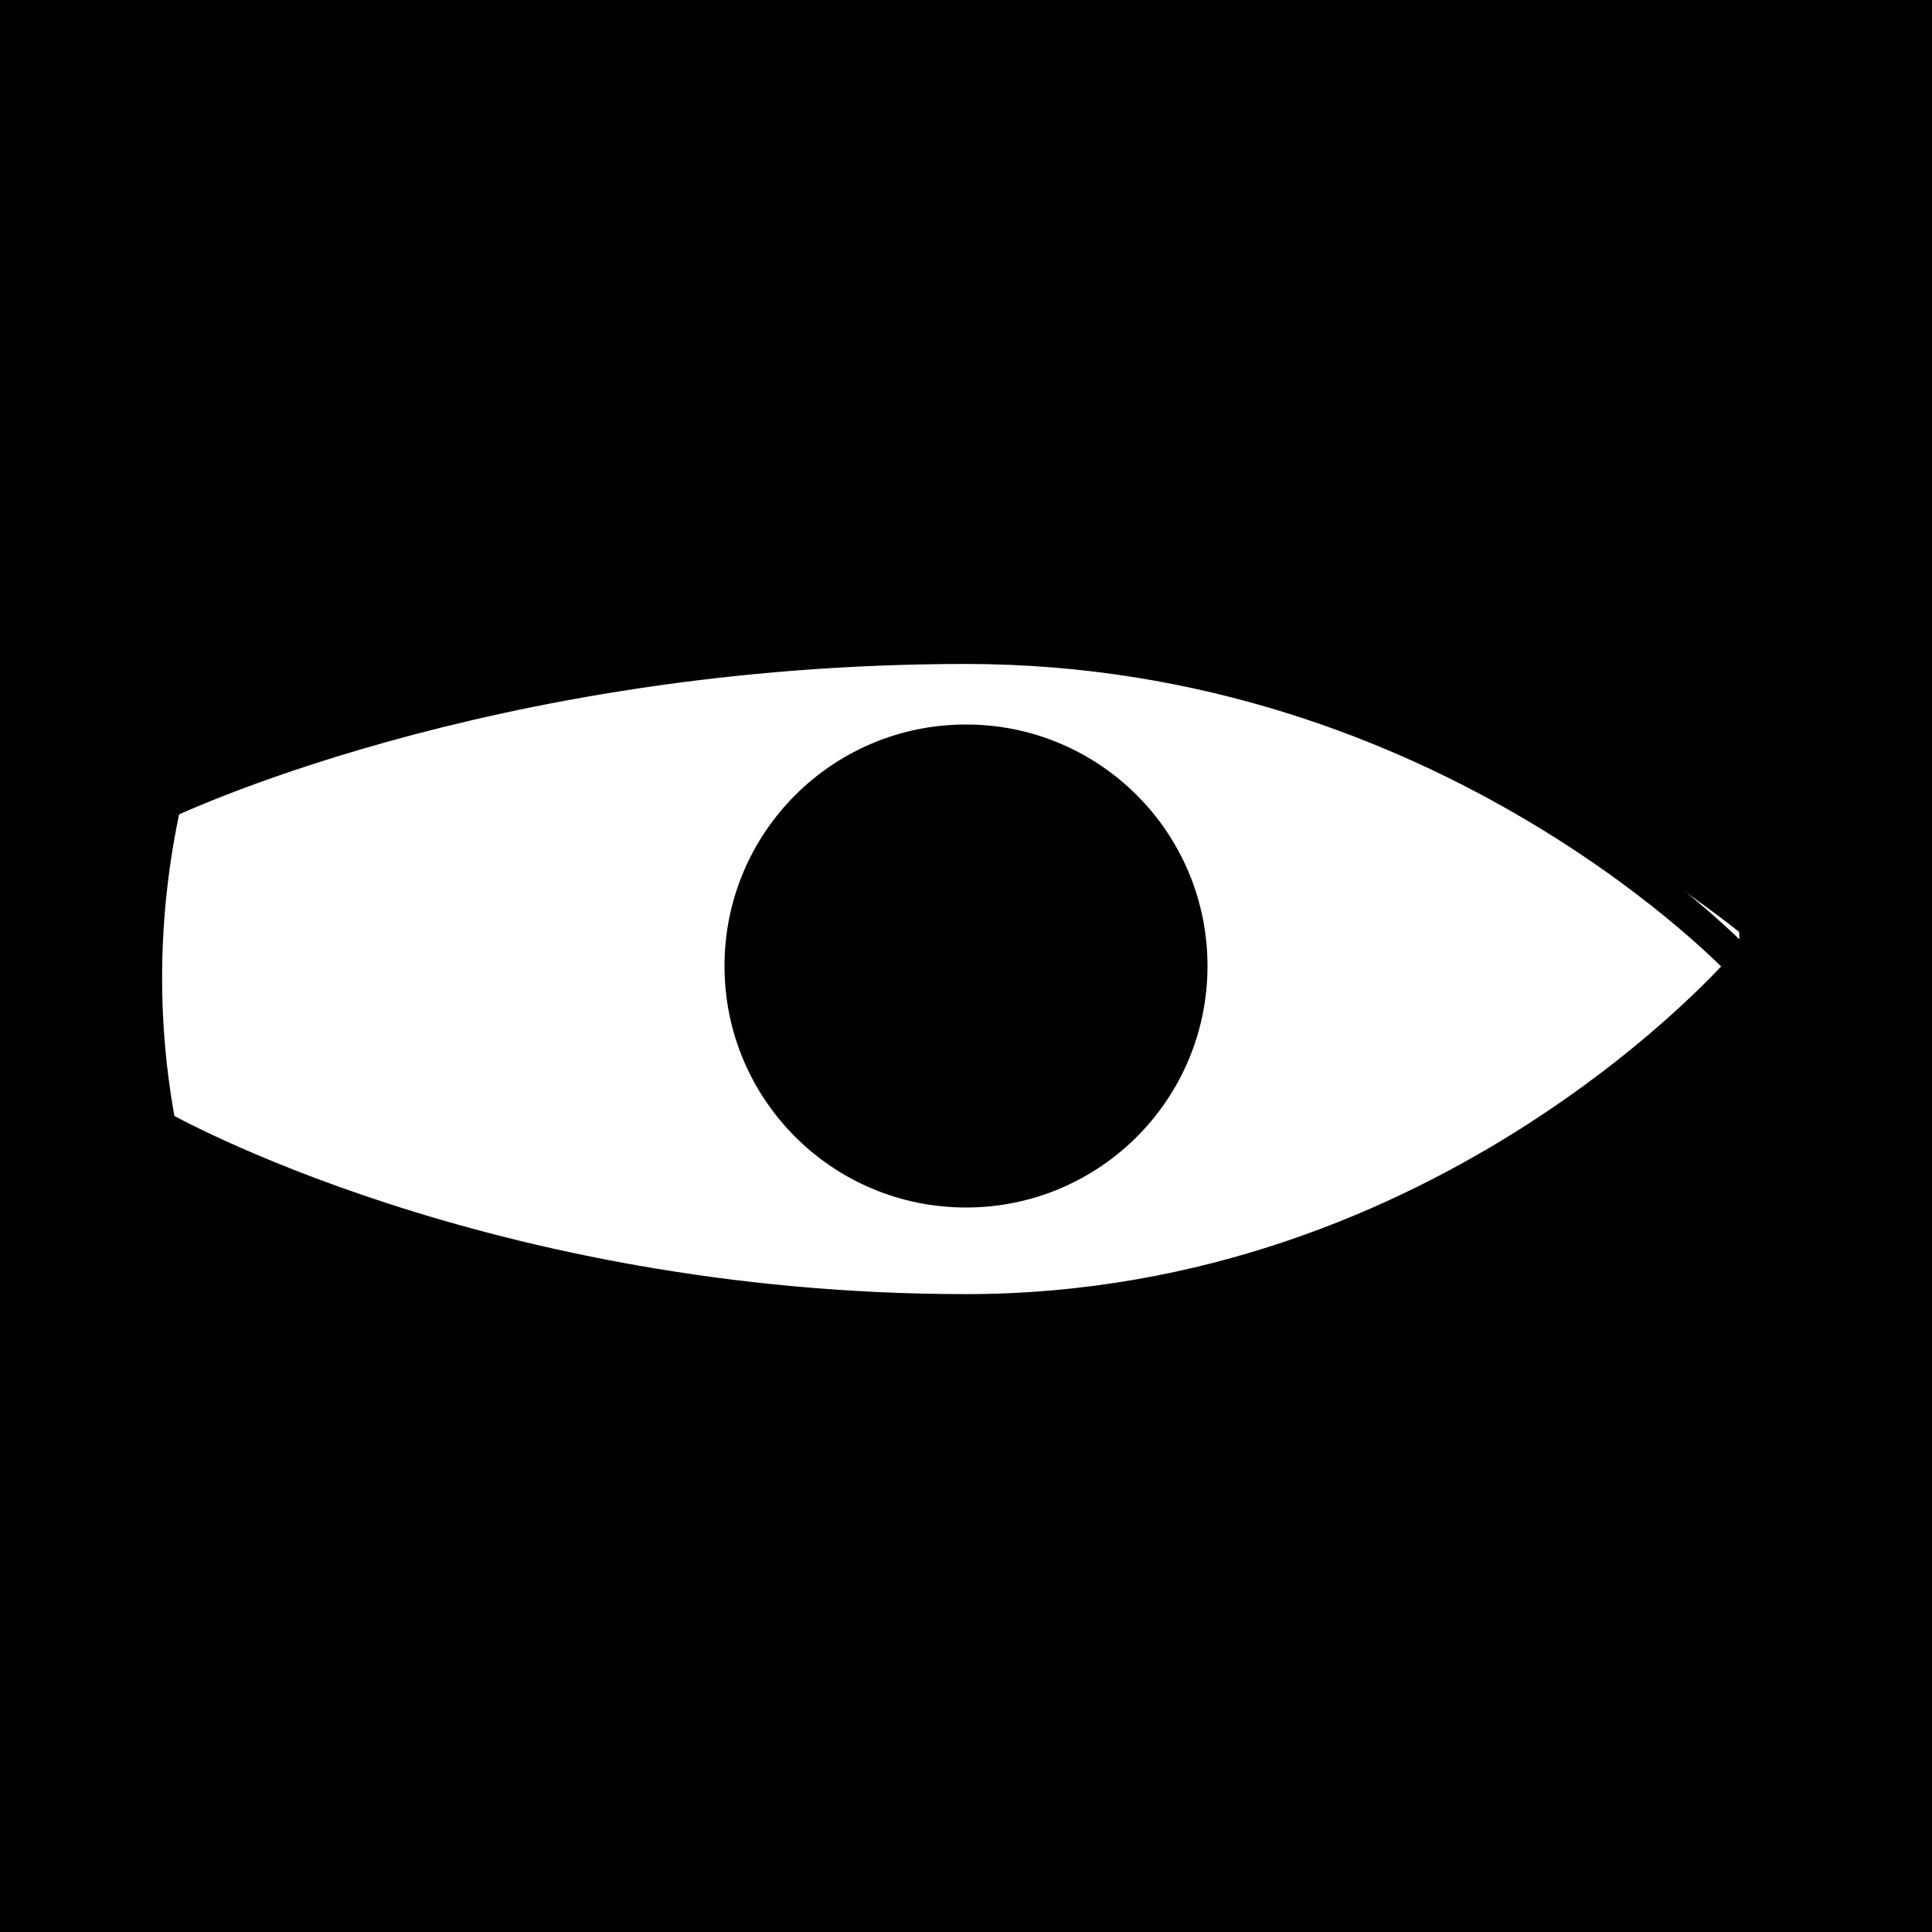
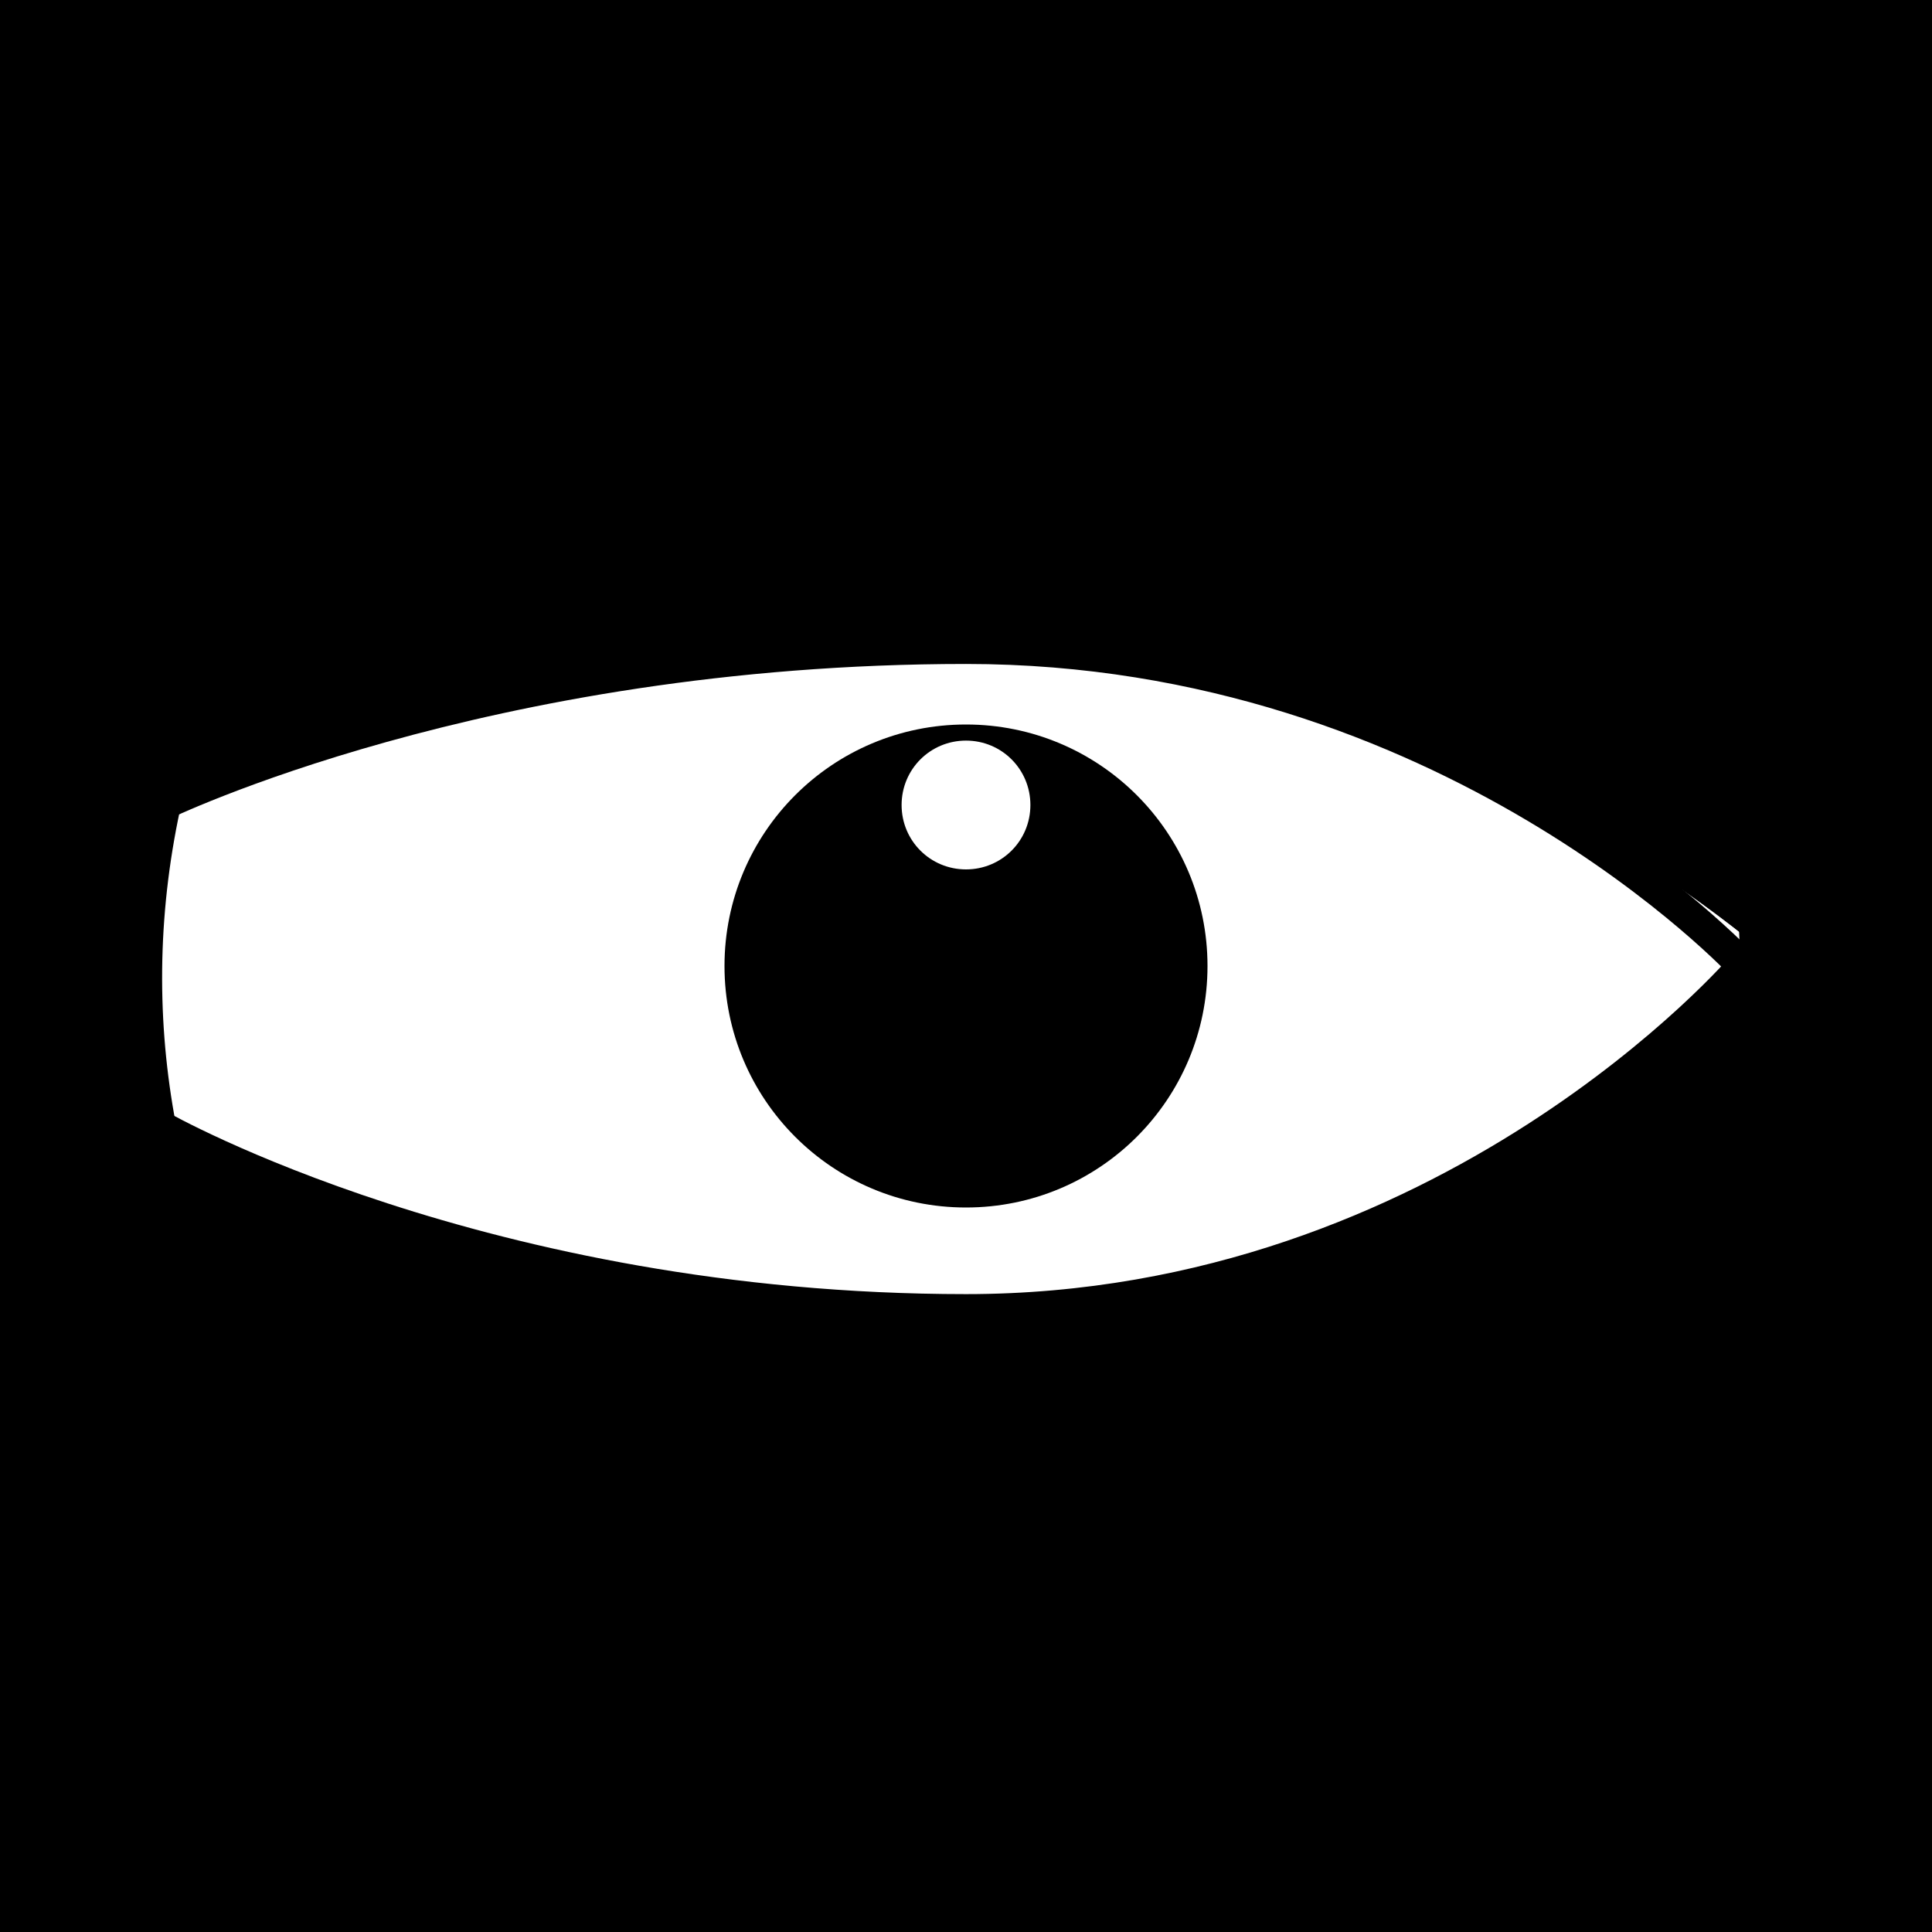
<svg xmlns="http://www.w3.org/2000/svg" viewBox="0 0 60 60" width="60" height="60">
  <g id="eyes-7">
    <path id="skin" d="M0 30L0 60L60 60L60 0L0 0L0 30Z" fill="$[skinColor]" />
    <path id="skin-tone" d="M0 30L0 60L60 60L60 0L0 0L0 30Z" mix-blend-mode="color-burn" fill="$[skinTone]" />
    <path id="white" d="M25.2 54.94C11.58 52.54 2.52 39.59 4.92 25.98C7.32 12.36 20.26 3.3 33.88 5.7C47.49 8.1 56.56 21.04 54.16 34.66C51.76 48.27 38.81 57.34 25.2 54.94Z" fill="#fff" stroke="#000" stroke-width="1" />
+     <path id="iris" d="M30 37C26.13 37 23 33.87 23 30C23 26.13 26.13 23 30 23C33.87 23 37 26.13 37 30C37 33.87 33.87 37 30 37Z" fill="#000" stroke="$[eyeColor]" stroke-width="15" />
    <path id="pupil" d="M30 37C26.13 37 23 33.87 23 30C23 26.13 26.13 23 30 23C33.87 23 37 26.13 37 30C37 33.87 33.87 37 30 37Z" fill="#000" stroke="#000" stroke-width="1" />
+     <path id="light" d="M30 27C28.89 27 28 26.11 28 25C28 23.89 28.89 23 30 23C31.11 23 32 23.89 32 25C32 26.11 31.11 27 30 27Z" fill="#fff" />
    <path id="eyelid" d="M3.14 25.98C3.14 25.98 14.43 19.98 29.43 19.98C44.43 19.98 55.29 30 55.29 30L60 0L0 0L3.14 25.98ZM3.29 34.26C3.29 34.26 15 40.41 30 40.41C45 40.41 55.43 29.41 55.43 29.41L60 60L0 60L3.29 34.26Z" fill="$[skinColor]" />
    <path id="eyelid-tone" d="M3.14 25.98C3.14 25.98 14.43 19.98 29.43 19.98C44.43 19.98 55.29 30 55.29 30L60 0L0 0L3.14 25.98ZM3.29 34.26C3.29 34.26 15 40.41 30 40.41C45 40.41 55.43 29.41 55.43 29.41L60 60L0 60L3.29 34.26Z" mix-blend-mode="color-burn" fill="$[skinTone]" />
    <path id="eyelid-stroke" d="M5 35C5 35 15 40.69 30 40.69C45 40.69 54.14 30 54.14 30M5 25C5 25 15 20.12 30 20.12C45 20.12 54.14 30 54.14 30" fill="none" stroke="#000" stroke-width="1" />
  </g>
</svg>
